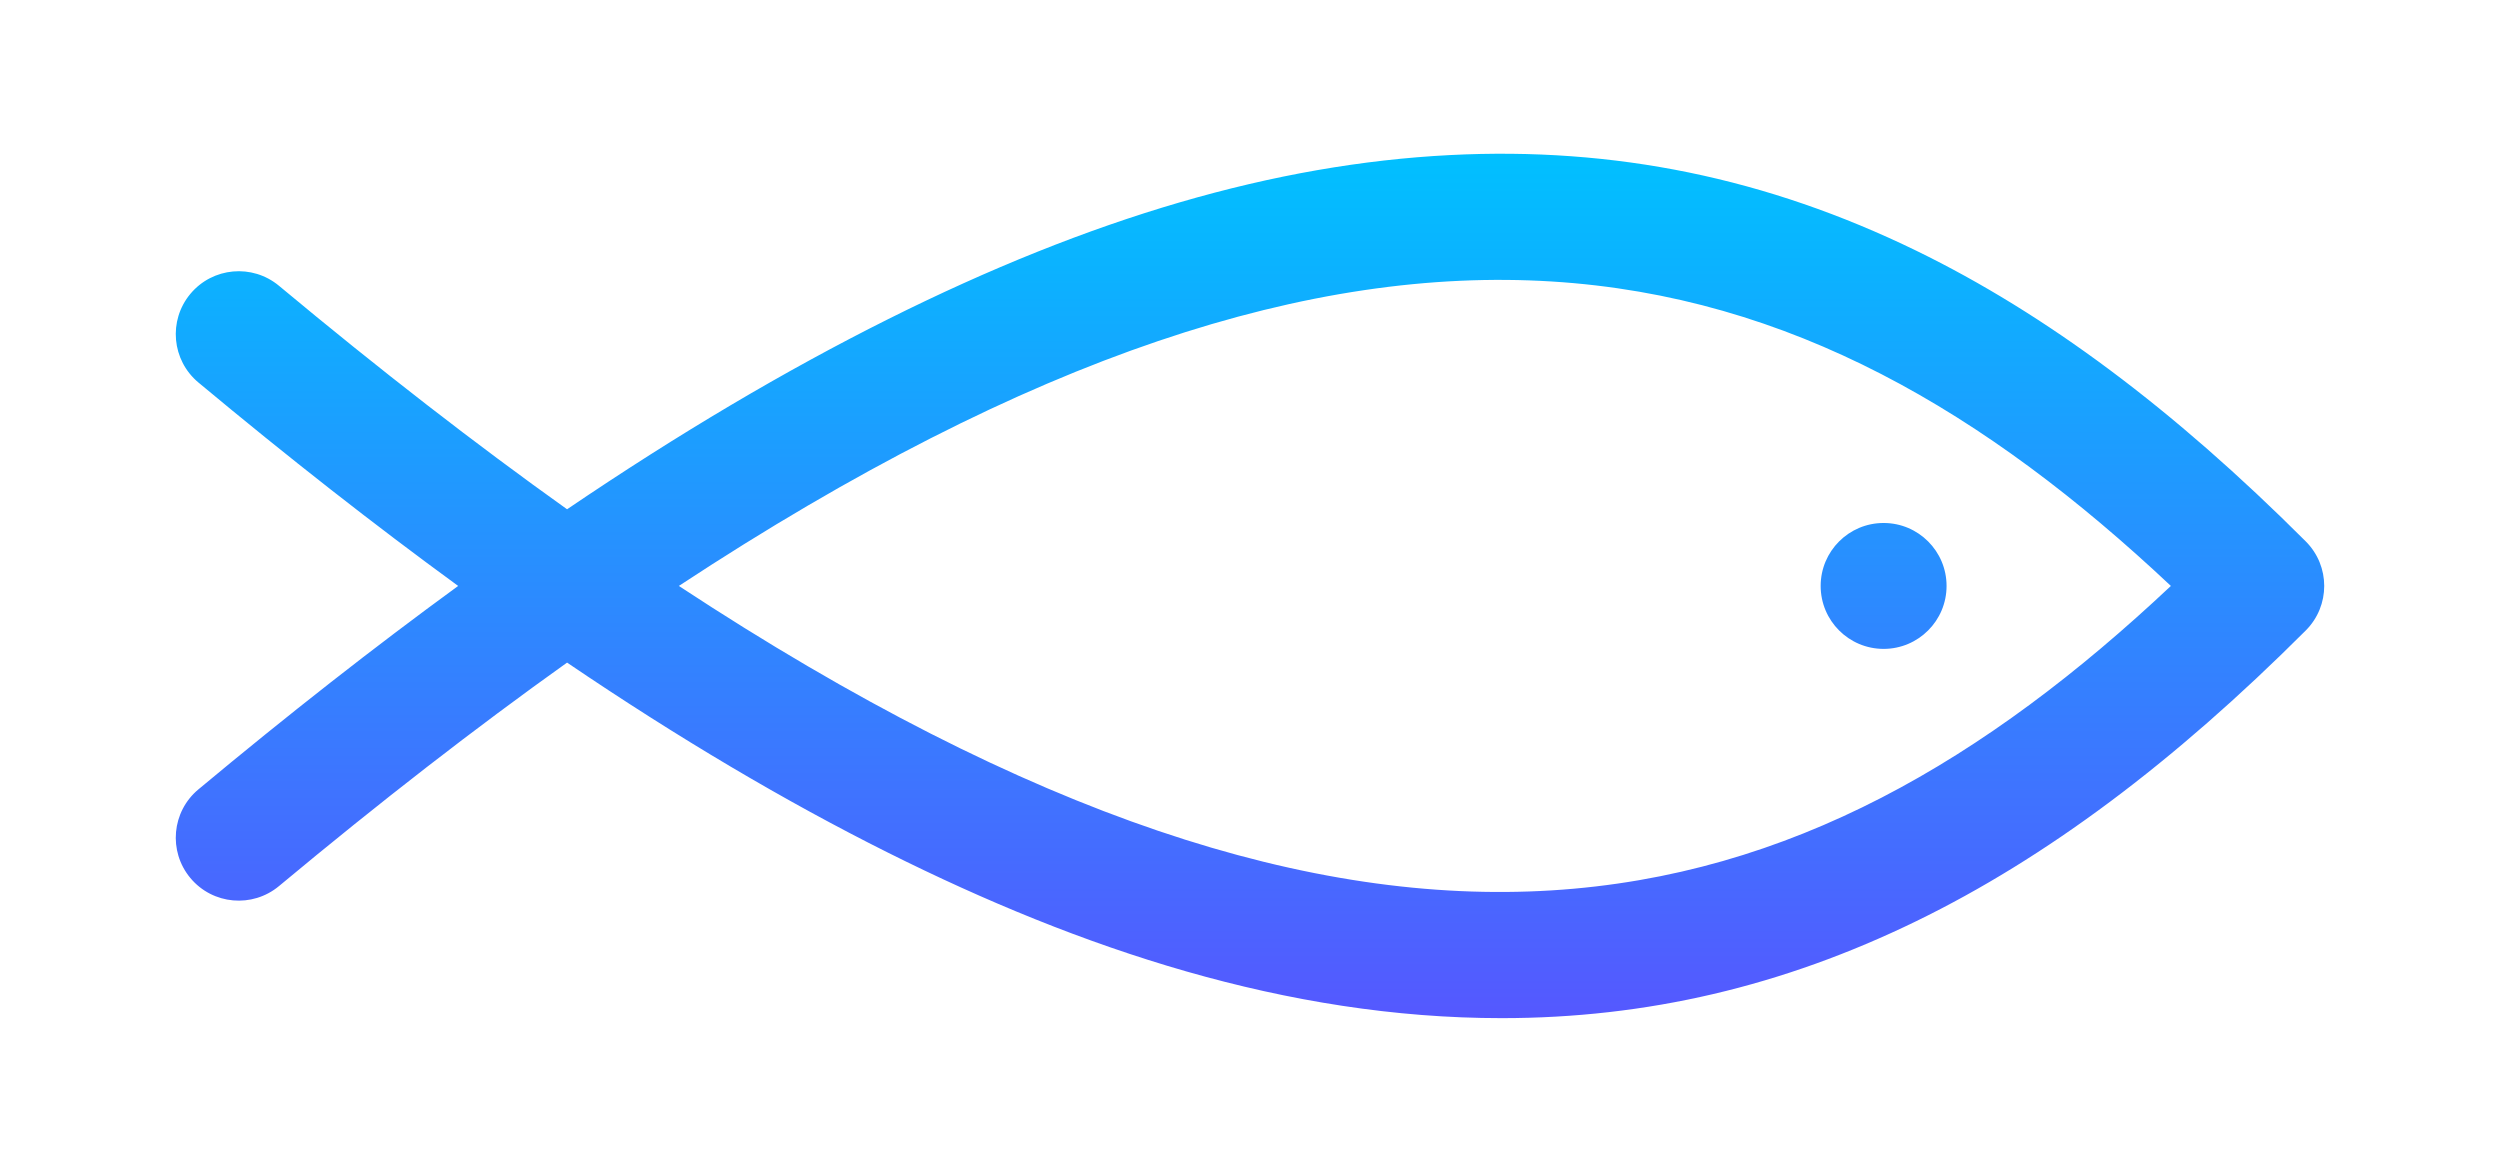
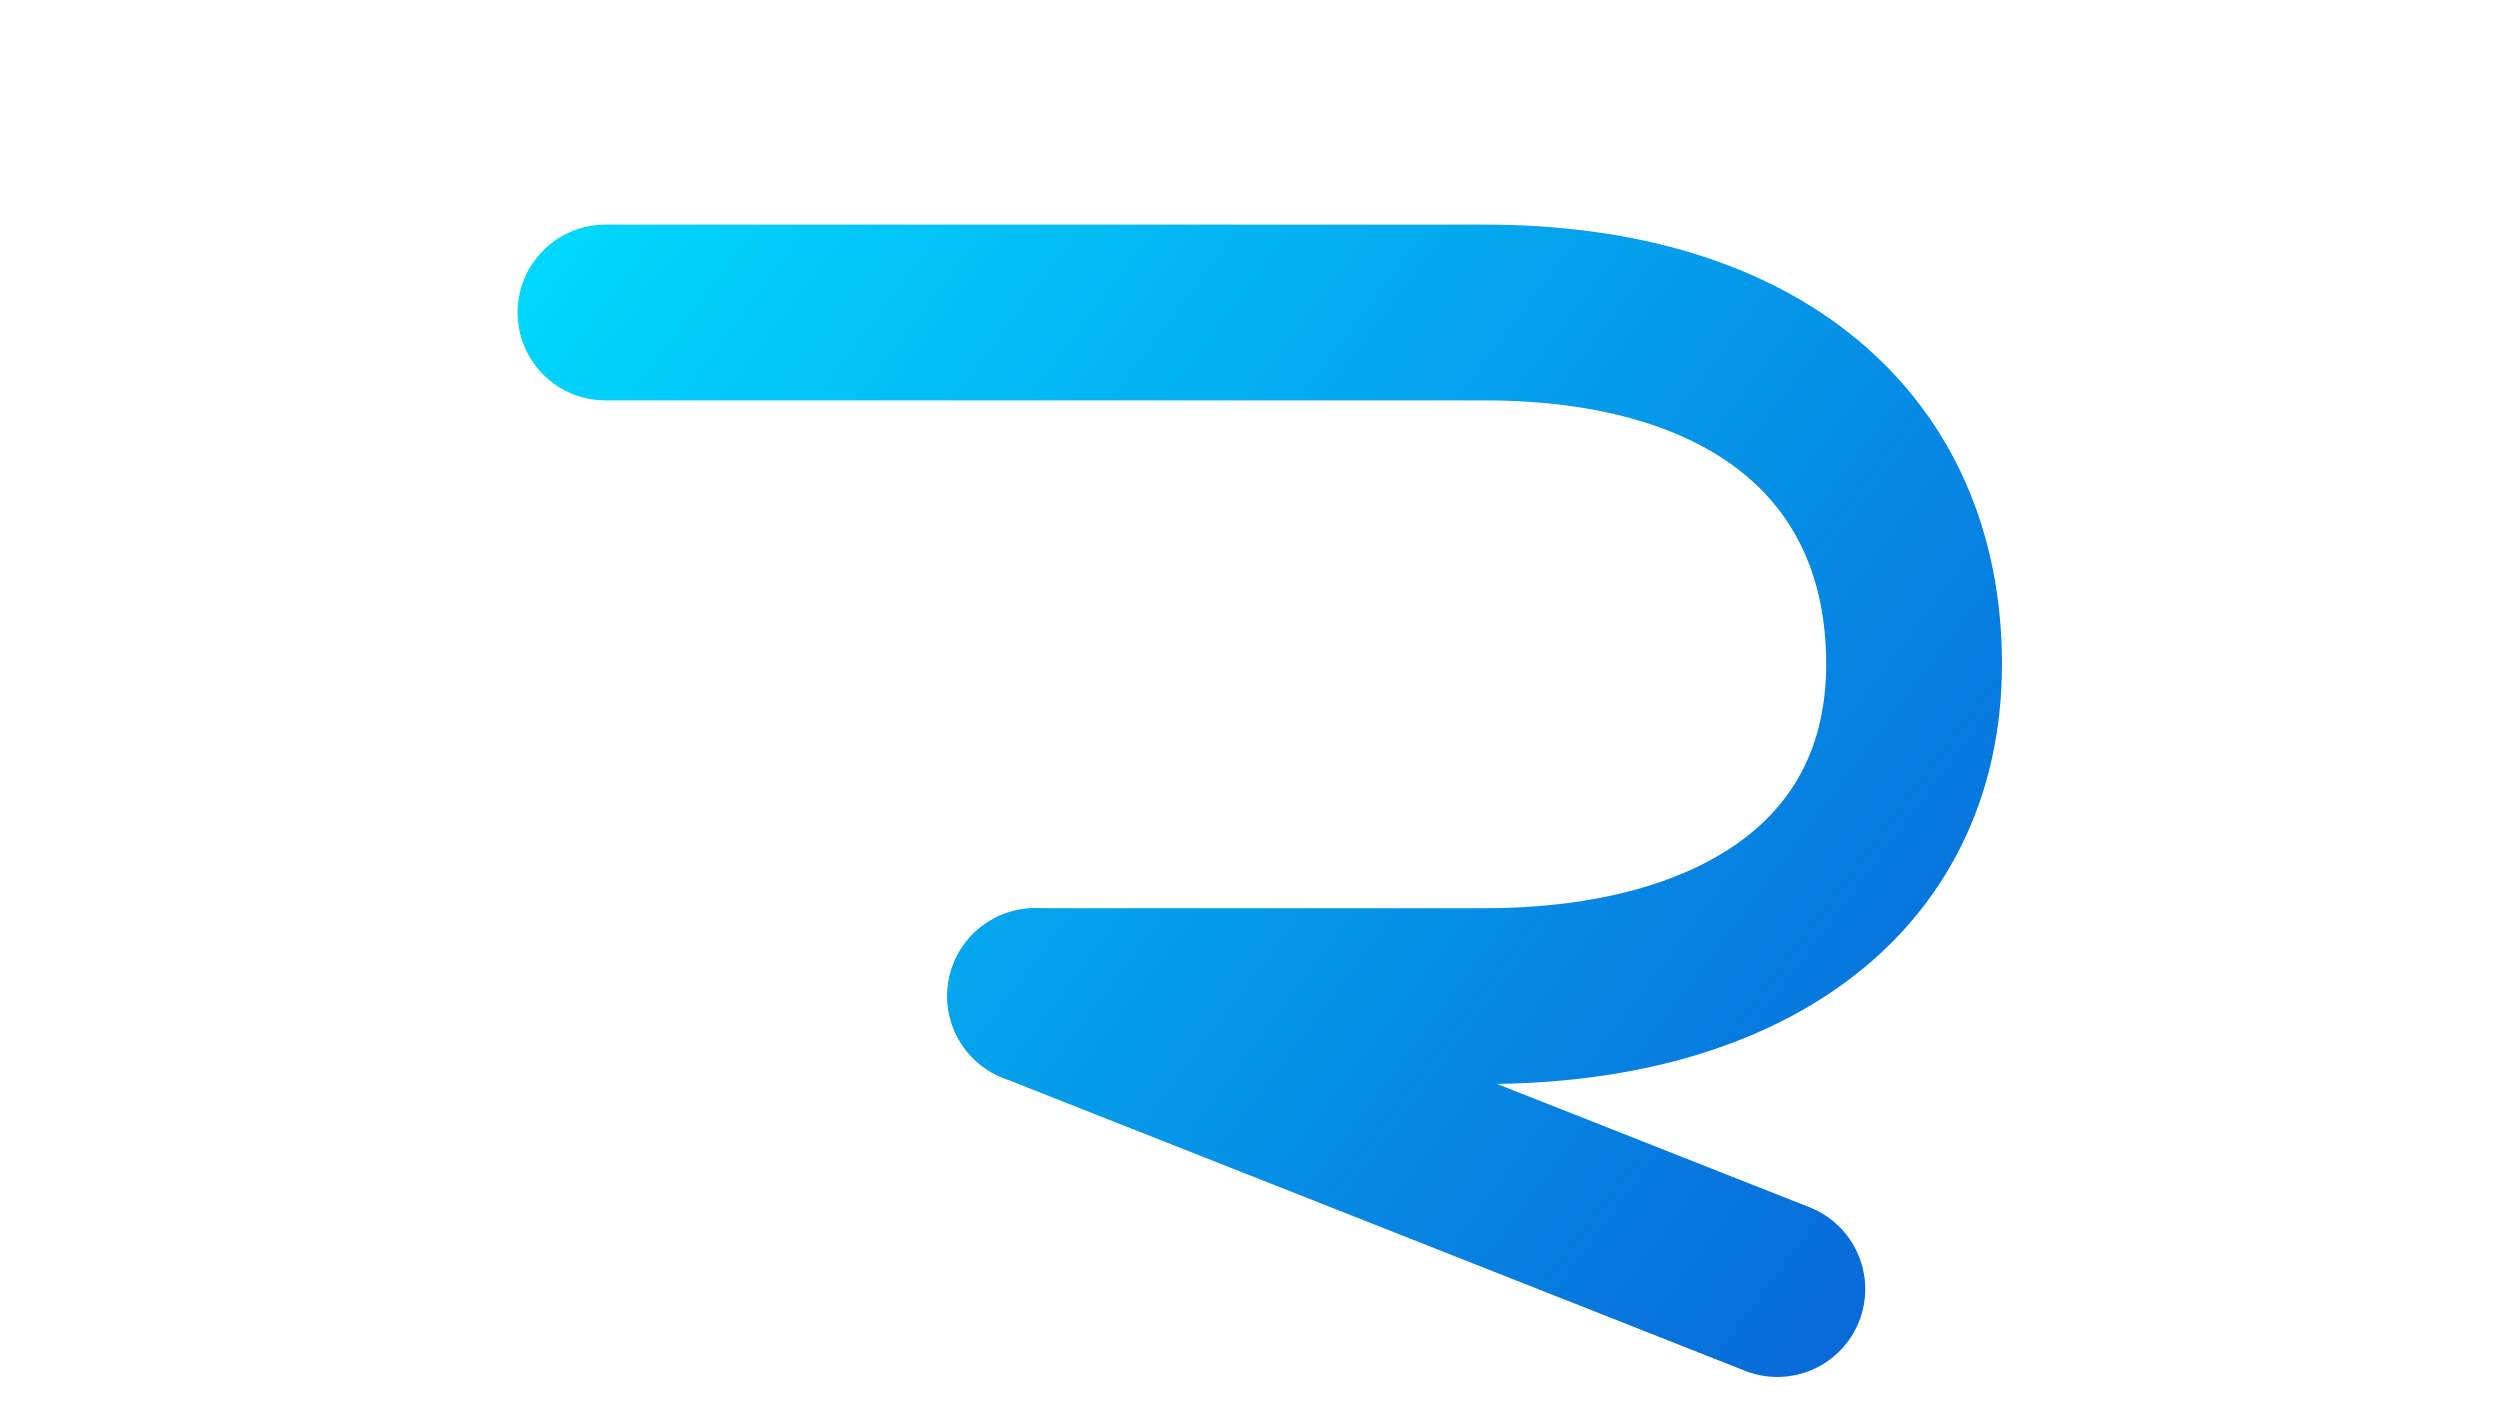
- <svg xmlns="http://www.w3.org/2000/svg" width="128" height="60" viewBox="0 0 128 60" fill="none">
-   <path d="M96.441 33.223C98.221 33.223 99.664 31.78 99.664 30C99.664 28.22 98.221 26.777 96.441 26.777C94.661 26.777 93.218 28.22 93.218 30C93.218 31.78 94.661 33.223 96.441 33.223ZM118.056 27.721C111.274 20.939 104.752 16.071 98.119 12.839C90.472 9.114 82.663 7.511 74.25 7.939C65.286 8.395 55.873 11.143 45.473 16.34C40.2 18.975 34.745 22.204 29.034 26.075C24.363 22.744 19.455 18.941 14.286 14.634C12.918 13.494 10.887 13.679 9.747 15.046C8.607 16.413 8.792 18.445 10.16 19.585C14.761 23.42 19.184 26.883 23.458 30C19.184 33.117 14.761 36.58 10.16 40.415C8.792 41.554 8.607 43.586 9.747 44.954C10.89 46.325 12.923 46.502 14.286 45.366C19.455 41.059 24.363 37.256 29.034 33.925C34.745 37.796 40.2 41.025 45.474 43.66C55.311 48.576 65.888 52.129 76.885 52.129C84.304 52.129 91.276 50.495 98.119 47.161C104.752 43.929 111.274 39.061 118.056 32.279C118.685 31.649 119 30.825 119 30C119 29.175 118.685 28.351 118.056 27.721ZM34.757 30C70.934 6.204 92.249 12.226 111.149 30C92.249 47.774 70.934 53.796 34.757 30Z" fill="url(#paint0_linear_10_2)" />
+ <svg xmlns="http://www.w3.org/2000/svg" width="128" height="72" viewBox="0 0 128 72" fill="none">
  <defs>
-     <linearGradient id="paint0_linear_10_2" x1="64" y1="52.129" x2="64" y2="7.872" gradientUnits="userSpaceOnUse">
-       <stop stop-color="#5558FF" />
-       <stop offset="1" stop-color="#00C0FF" />
+     <linearGradient id="rayos" x1="28" y1="12" x2="100" y2="66" gradientUnits="userSpaceOnUse">
+       <stop stop-color="#00D8FF" />
+       <stop offset="1" stop-color="#0866D8" />
    </linearGradient>
  </defs>
+   <path d="M31 16 H76 C90 16 98 23 98 34            C98 45 89 51 76 51 H53" stroke="url(#rayos)" stroke-width="9" stroke-linecap="round" stroke-linejoin="round" />
+   <path d="M53 51 L91 66" stroke="url(#rayos)" stroke-width="9" stroke-linecap="round" stroke-linejoin="round" />
</svg>
